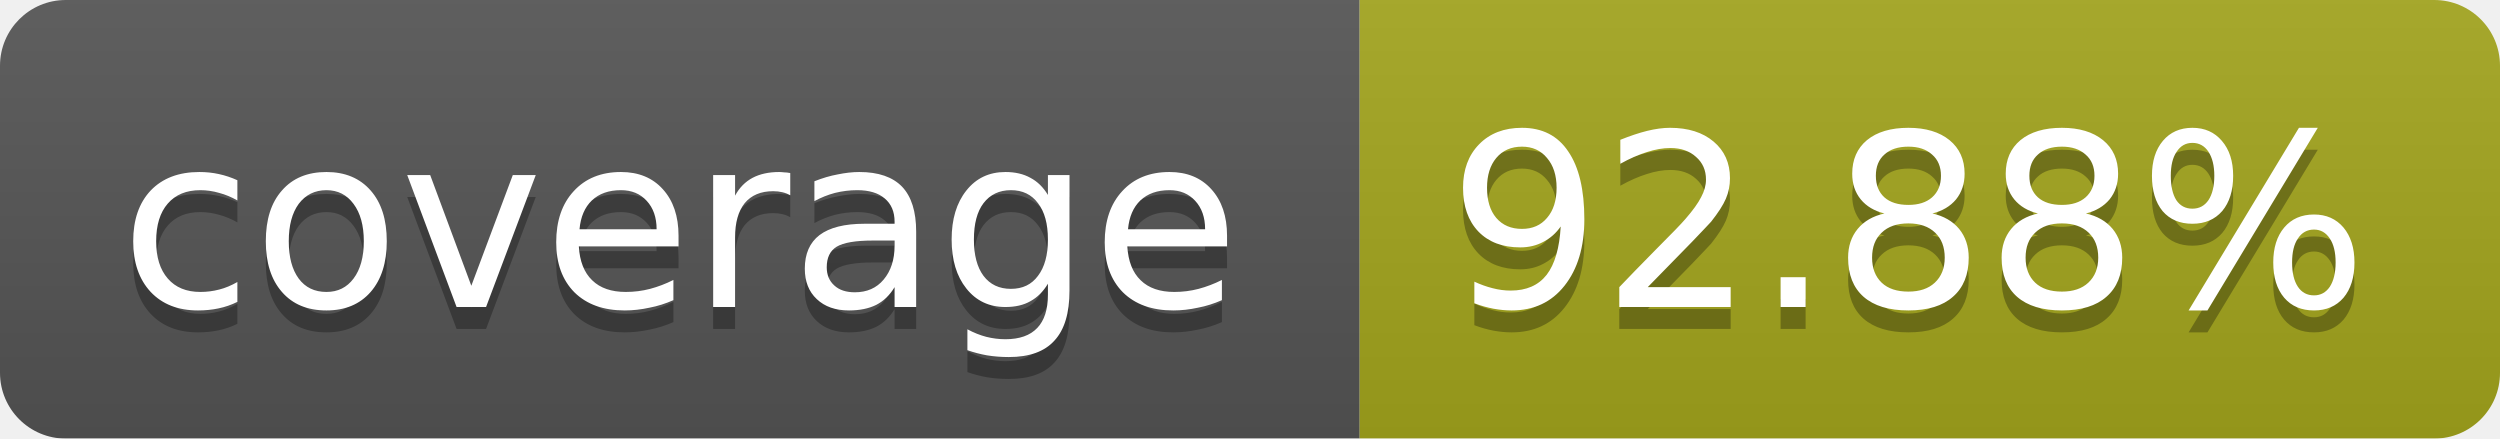
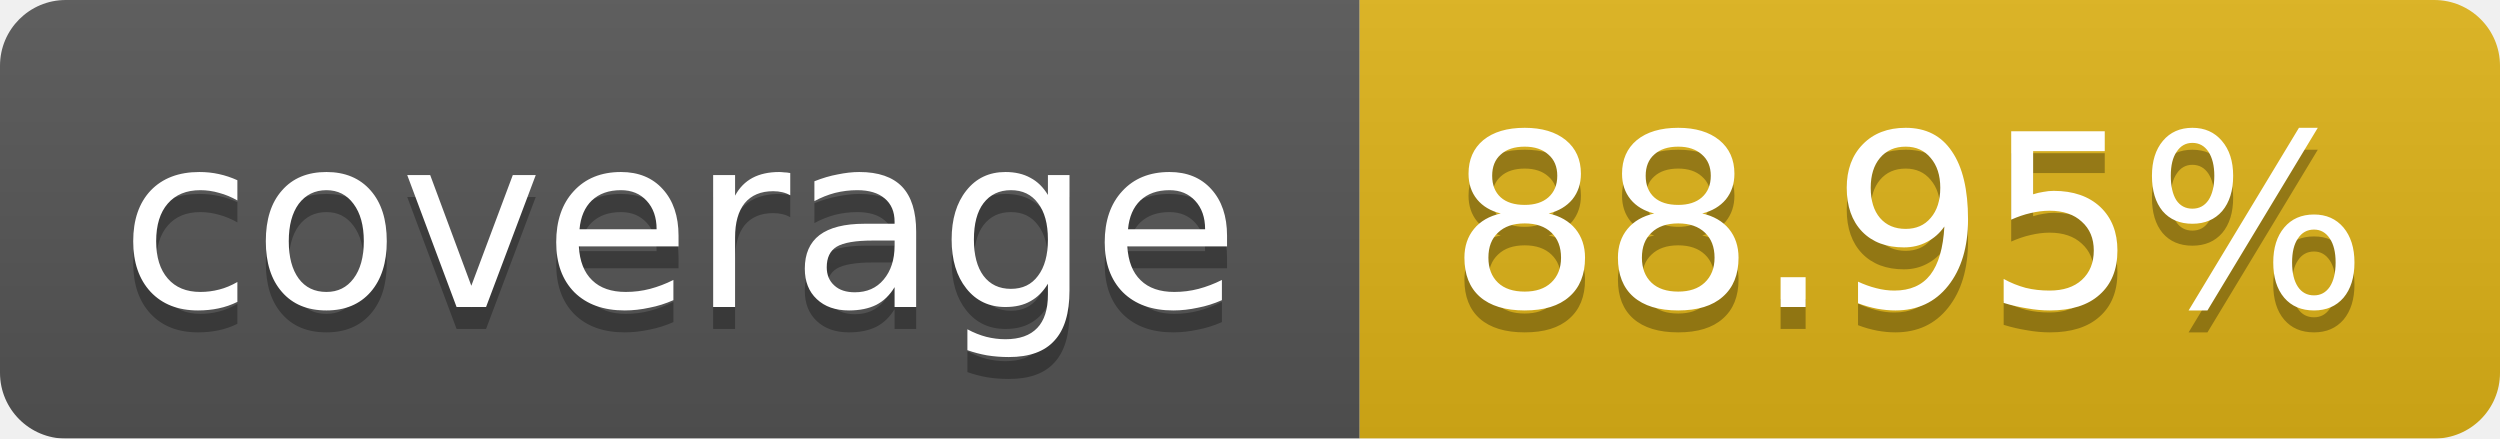
<svg xmlns="http://www.w3.org/2000/svg" width="114" height="20">
  <linearGradient id="b" x2="0" y2="100%">
    <stop offset="0" stop-color="#bbb" stop-opacity=".1" />
    <stop offset="1" stop-opacity=".1" />
  </linearGradient>
  <mask id="a">
    <rect width="114" height="20" rx="3" fill="#fff" />
  </mask>
  <g mask="url(#a)">
    <path fill="#555" d="M0 0h62v20H0z" />
-     <path fill="#A4A61D" d="M62 0h52v20H62z" />
+     <path fill="#DFB317" d="M62 0h52v20H62z" />
    <path fill="url(#b)" d="M0 0h114v20H0z" />
  </g>
  <g fill="#fff" text-anchor="middle" font-family="Verdana,DejaVu Sans,Geneva,sans-serif" font-size="11">
    <text x="31" y="15" fill="#010101" fill-opacity=".3">coverage</text>
    <text x="31" y="14">coverage</text>
-     <text x="87" y="15" fill="#010101" fill-opacity=".3">92.88%</text>
-     <text x="87" y="14">92.88%</text>
+     <text x="87" y="15" fill="#010101" fill-opacity=".3">88.95%</text>
+     <text x="87" y="14">88.95%</text>
  </g>
</svg>
